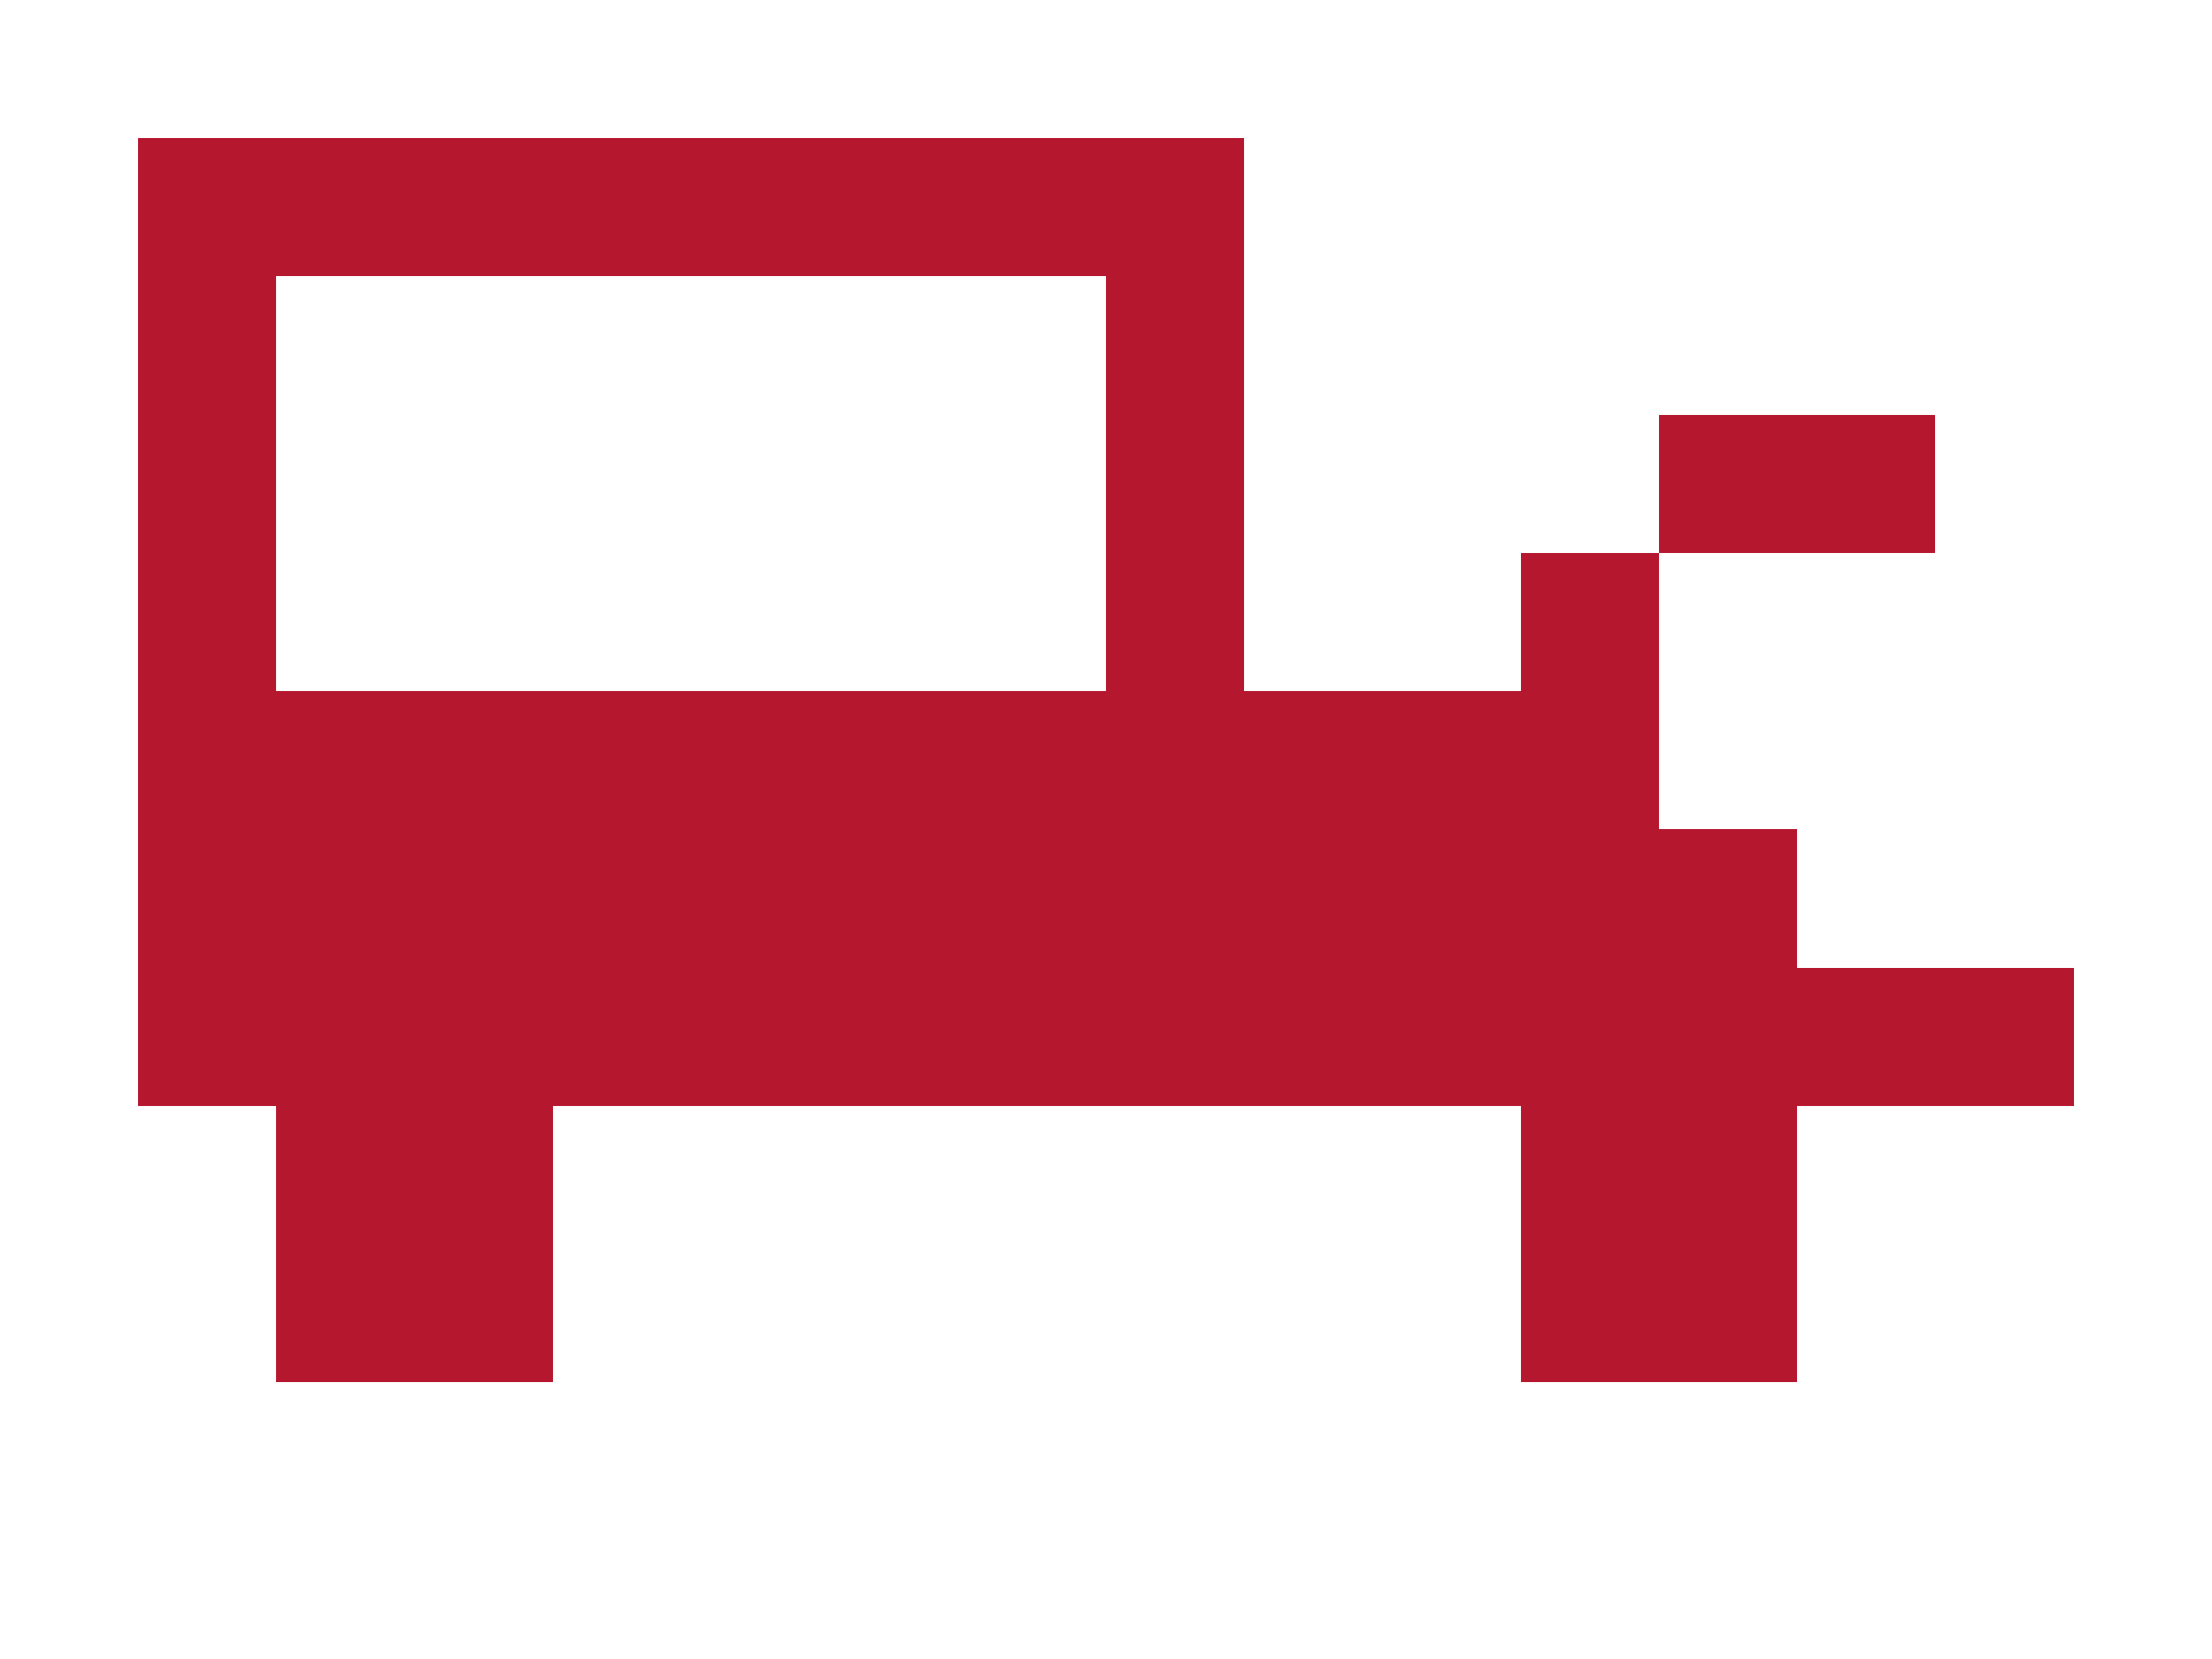
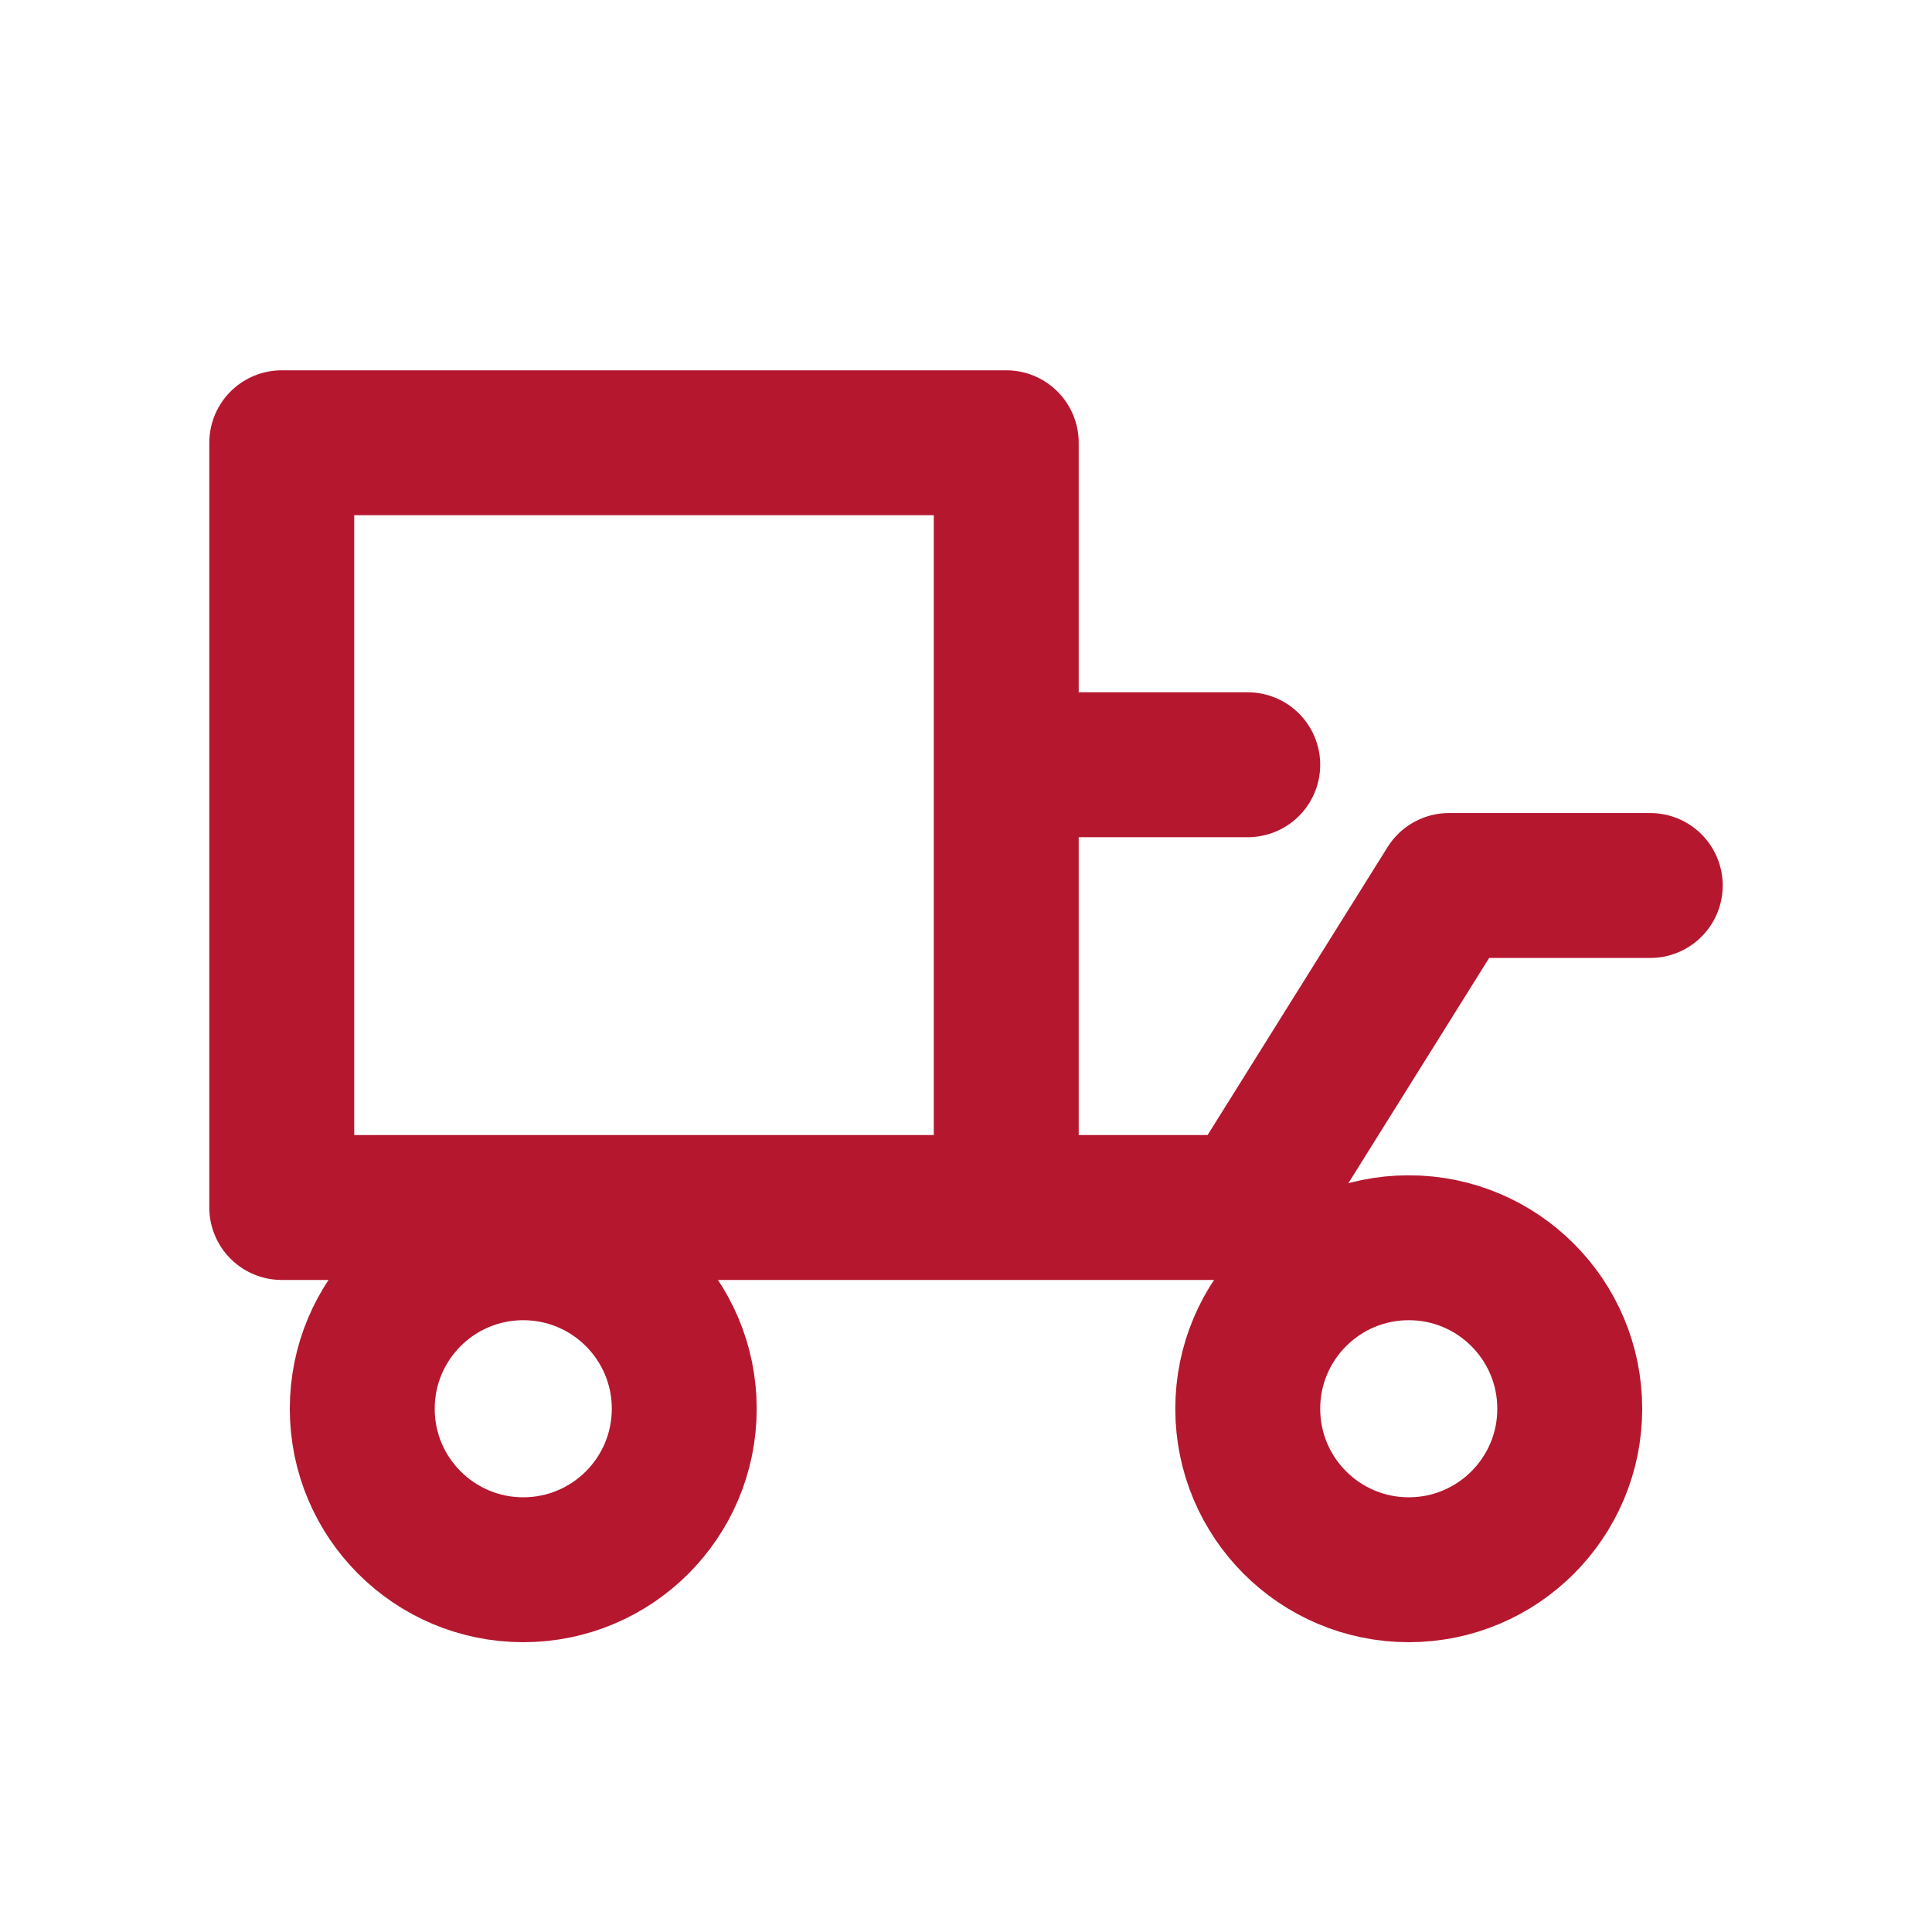
- <svg xmlns="http://www.w3.org/2000/svg" viewBox="0 0 16 12" aria-hidden="true" shape-rendering="crispEdges" fill="#B5172F">
-   <rect x="1" y="1" width="8" height="1" />
-   <rect x="1" y="2" width="1" height="1" />
-   <rect x="8" y="2" width="1" height="1" />
-   <rect x="1" y="3" width="1" height="1" />
-   <rect x="8" y="3" width="1" height="1" />
-   <rect x="12" y="3" width="2" height="1" />
-   <rect x="1" y="4" width="1" height="1" />
-   <rect x="8" y="4" width="1" height="1" />
-   <rect x="11" y="4" width="1" height="1" />
-   <rect x="1" y="5" width="11" height="1" />
-   <rect x="1" y="6" width="12" height="1" />
-   <rect x="1" y="7" width="14" height="1" />
-   <rect x="2" y="8" width="2" height="1" />
-   <rect x="11" y="8" width="2" height="1" />
-   <rect x="2" y="9" width="2" height="1" />
-   <rect x="11" y="9" width="2" height="1" />
+ <svg xmlns="http://www.w3.org/2000/svg" viewBox="0 0 24 24" fill="none" stroke="#B5172F" stroke-width="1.8" stroke-linecap="round" stroke-linejoin="round" aria-hidden="true">
+   <path d="M3.5 15V5.5h9V15M3.5 15h12l2.5-4h2.5M12.5 9.5h3" />
+   <circle cx="6.5" cy="17.5" r="2" />
+   <circle cx="17.5" cy="17.5" r="2" />
</svg>
